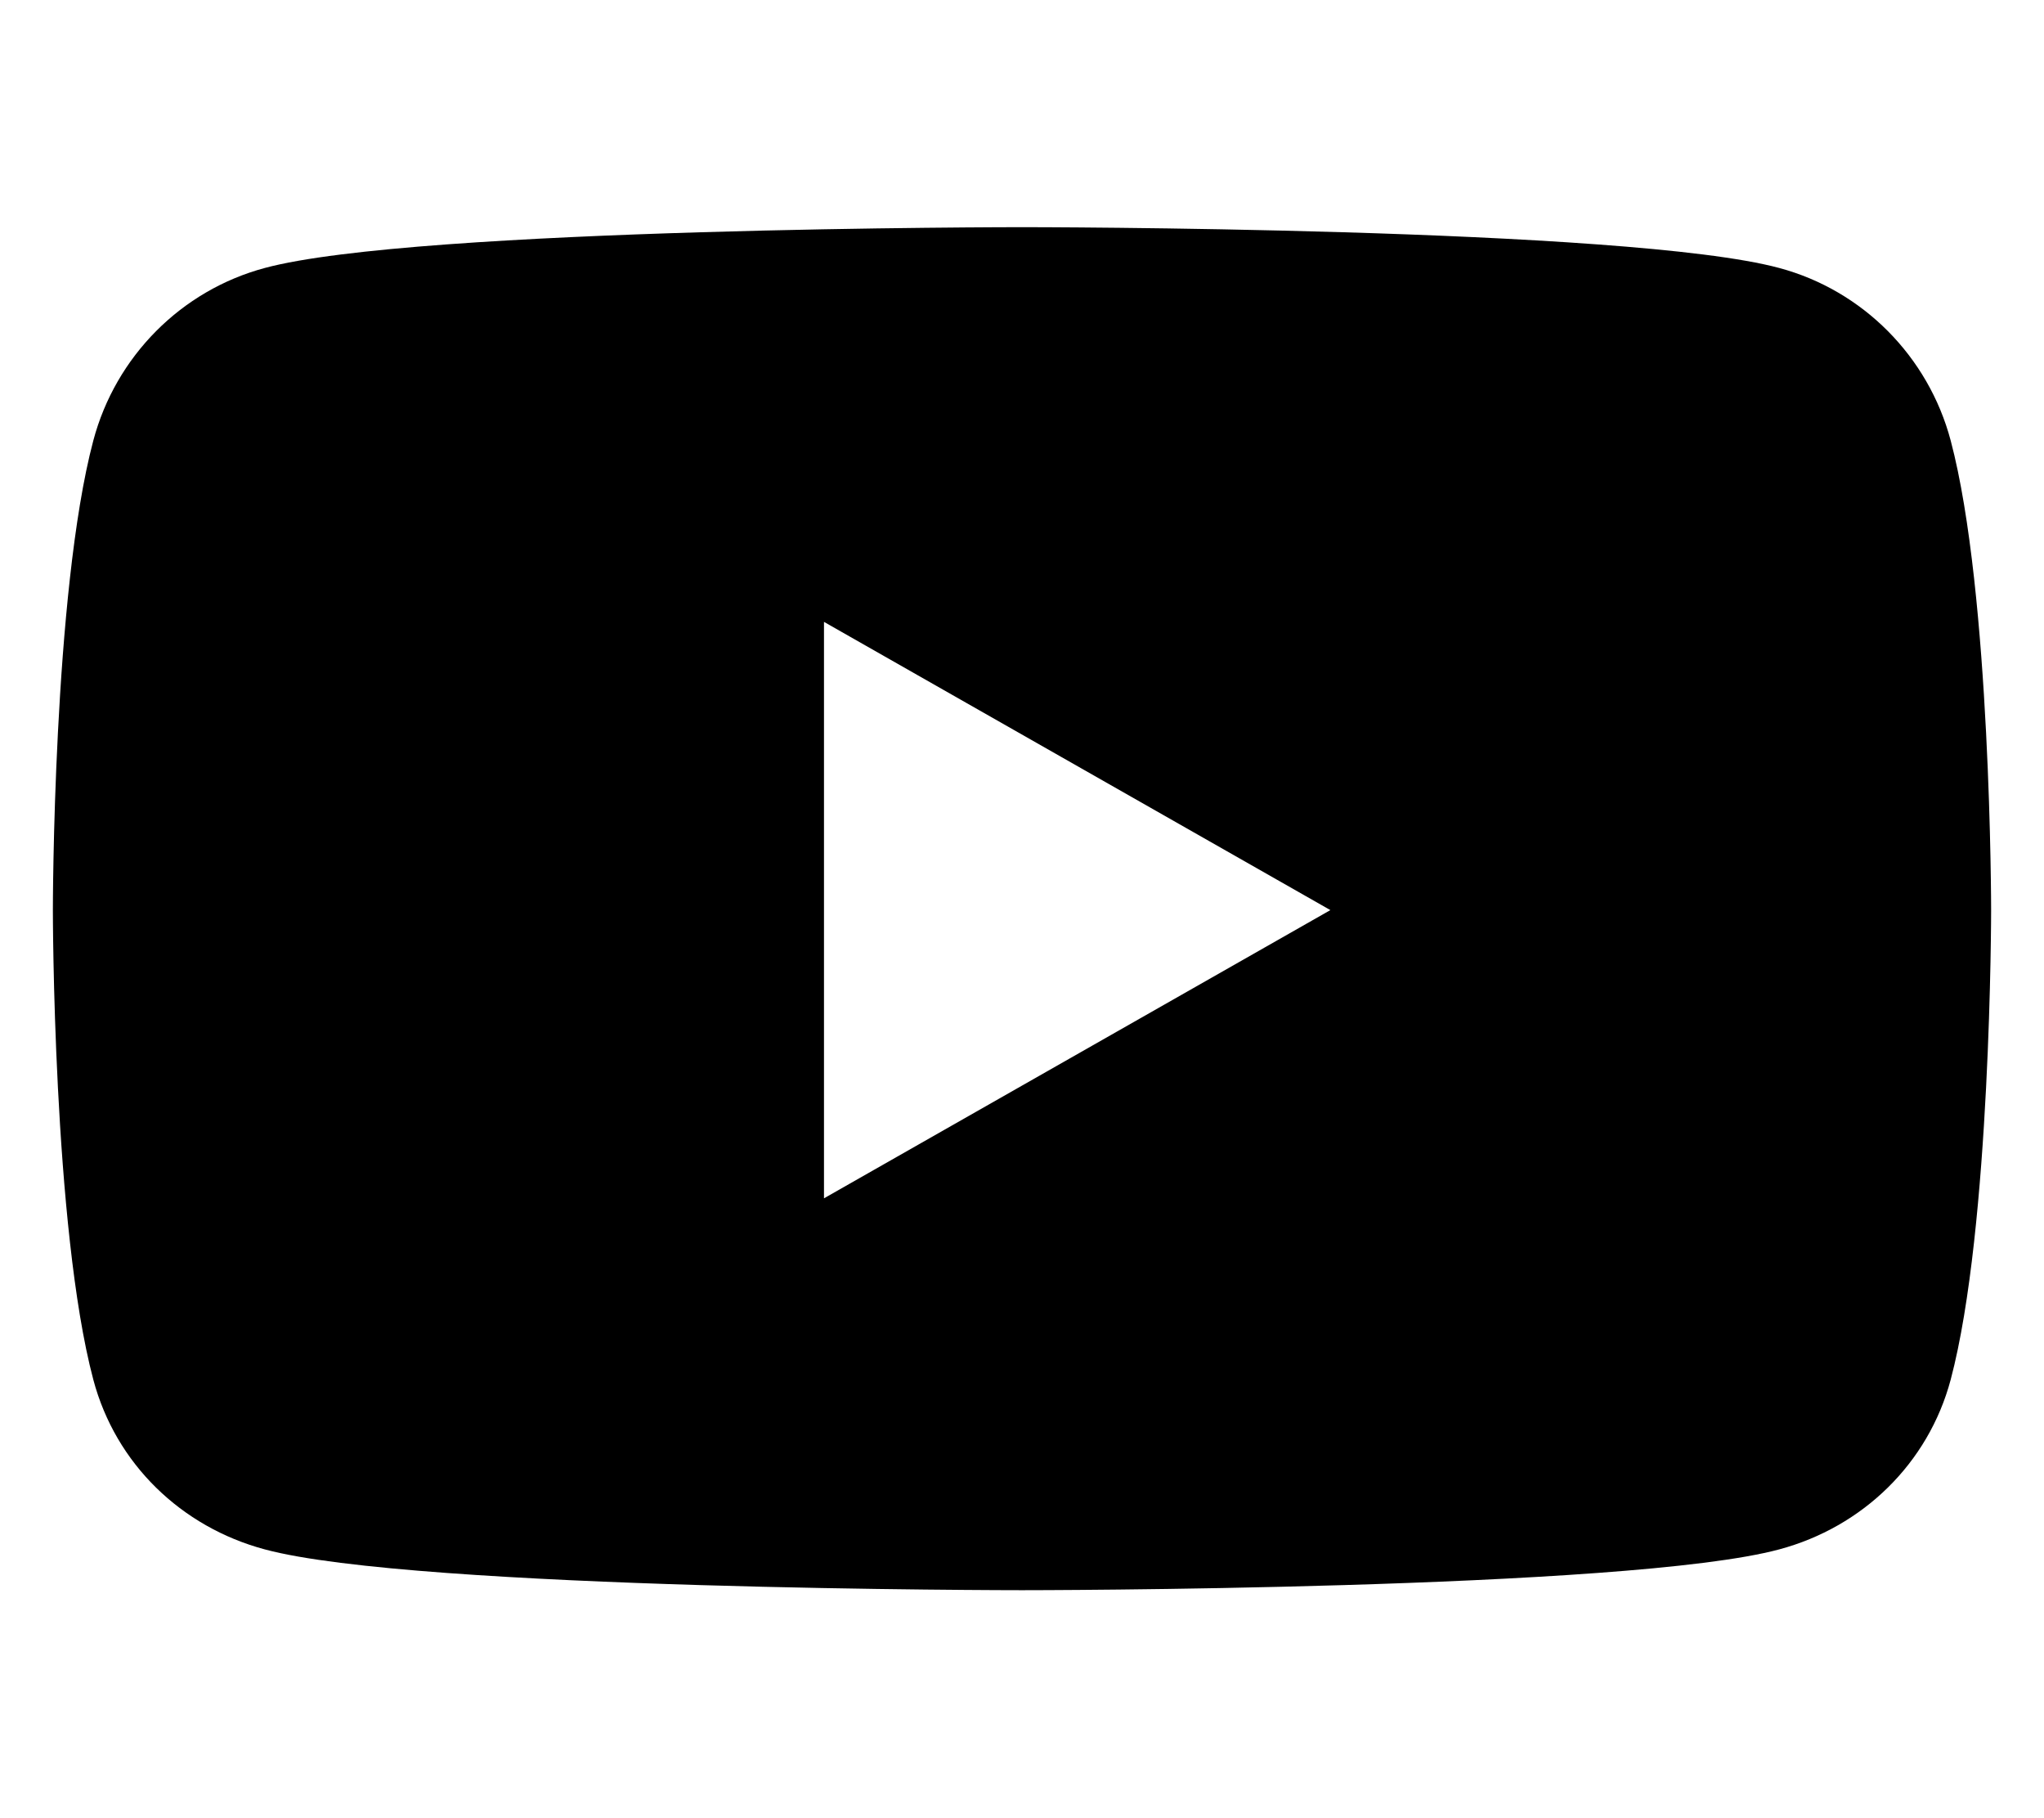
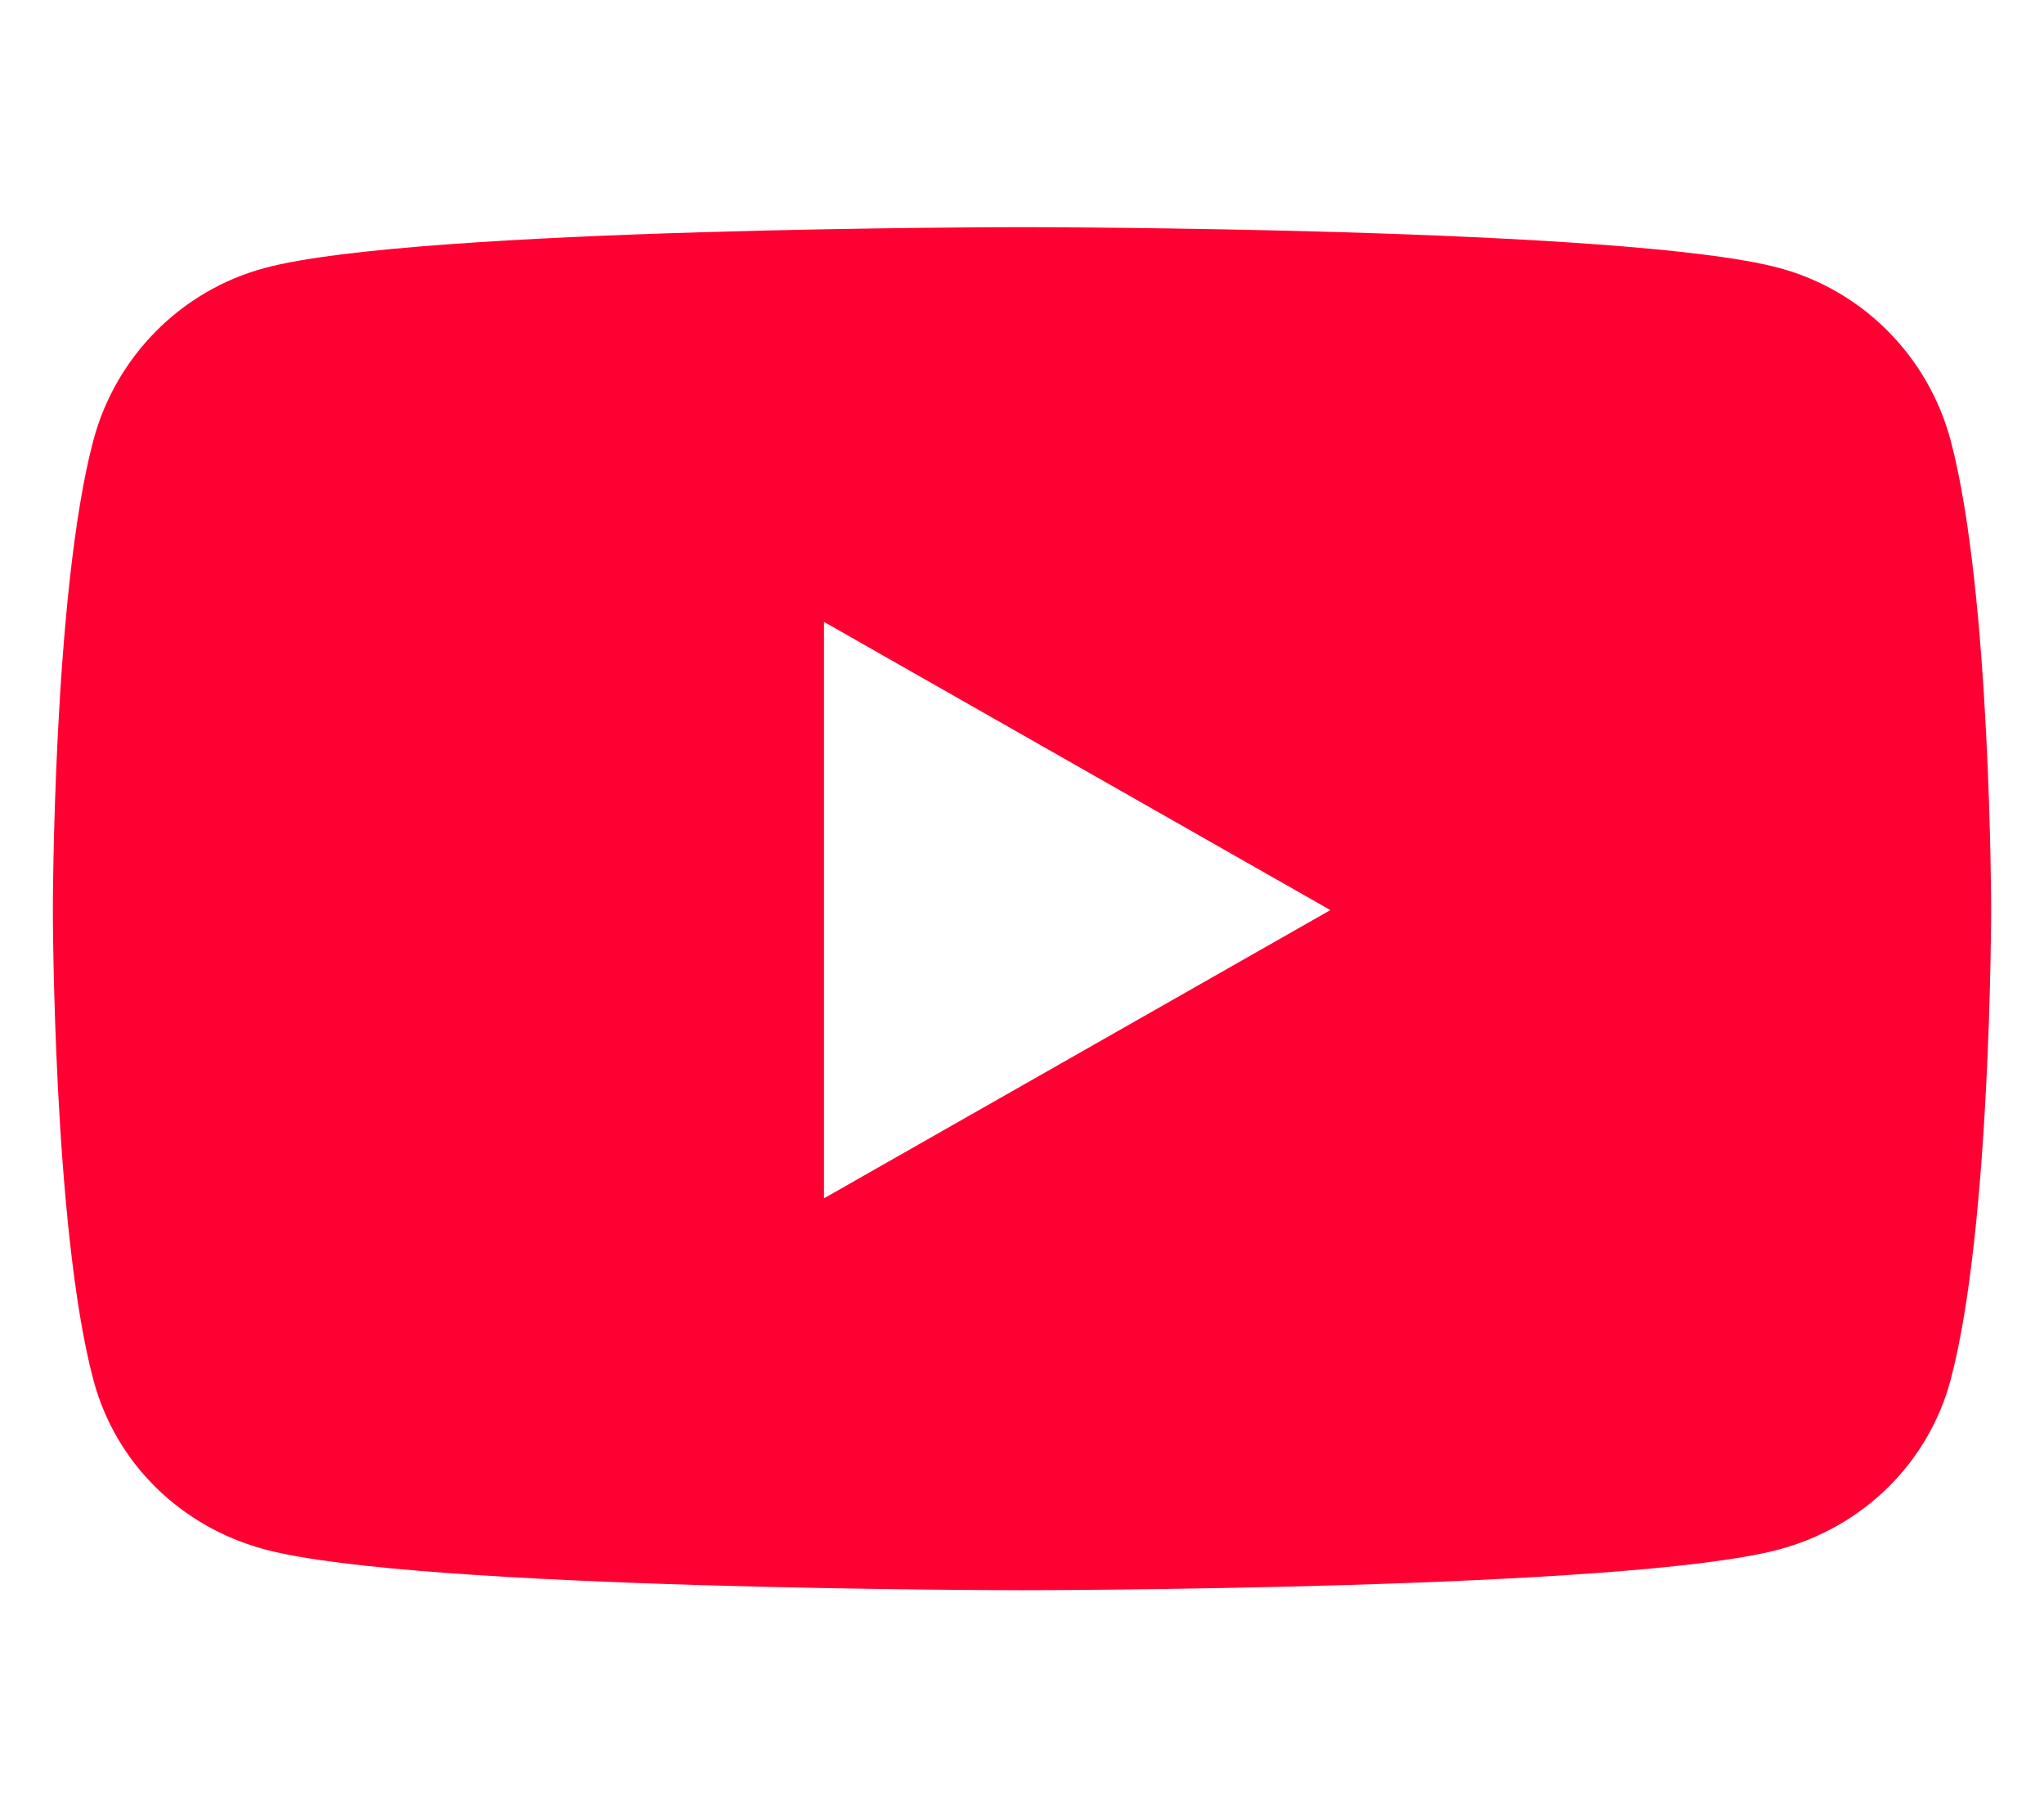
<svg xmlns="http://www.w3.org/2000/svg" viewBox="0 0 576 512">
-   <path d="M549.7 124.1c-6.3-23.7-24.8-42.3-48.3-48.6C458.8 64 288 64 288 64S117.2 64 74.6 75.5c-23.5 6.3-42 24.9-48.3 48.6-11.4 42.9-11.4 132.3-11.4 132.3s0 89.4 11.4 132.3c6.3 23.7 24.8 41.5 48.3 47.8C117.2 448 288 448 288 448s170.8 0 213.4-11.5c23.5-6.3 42-24.2 48.3-47.8 11.4-42.9 11.4-132.3 11.4-132.3s0-89.4-11.4-132.3zm-317.5 213.5V175.2l142.7 81.2-142.7 81.2z" />
+   <path fill="#ff0033" d="M549.7 124.1c-6.3-23.7-24.8-42.3-48.3-48.6C458.8 64 288 64 288 64S117.2 64 74.6 75.5c-23.5 6.3-42 24.9-48.3 48.6-11.4 42.9-11.4 132.3-11.4 132.3s0 89.4 11.4 132.3c6.3 23.7 24.8 41.5 48.3 47.8C117.2 448 288 448 288 448s170.8 0 213.4-11.5c23.5-6.3 42-24.2 48.3-47.8 11.4-42.9 11.4-132.3 11.4-132.3s0-89.4-11.4-132.3zm-317.5 213.5V175.2l142.7 81.2-142.7 81.2z" />
</svg>
